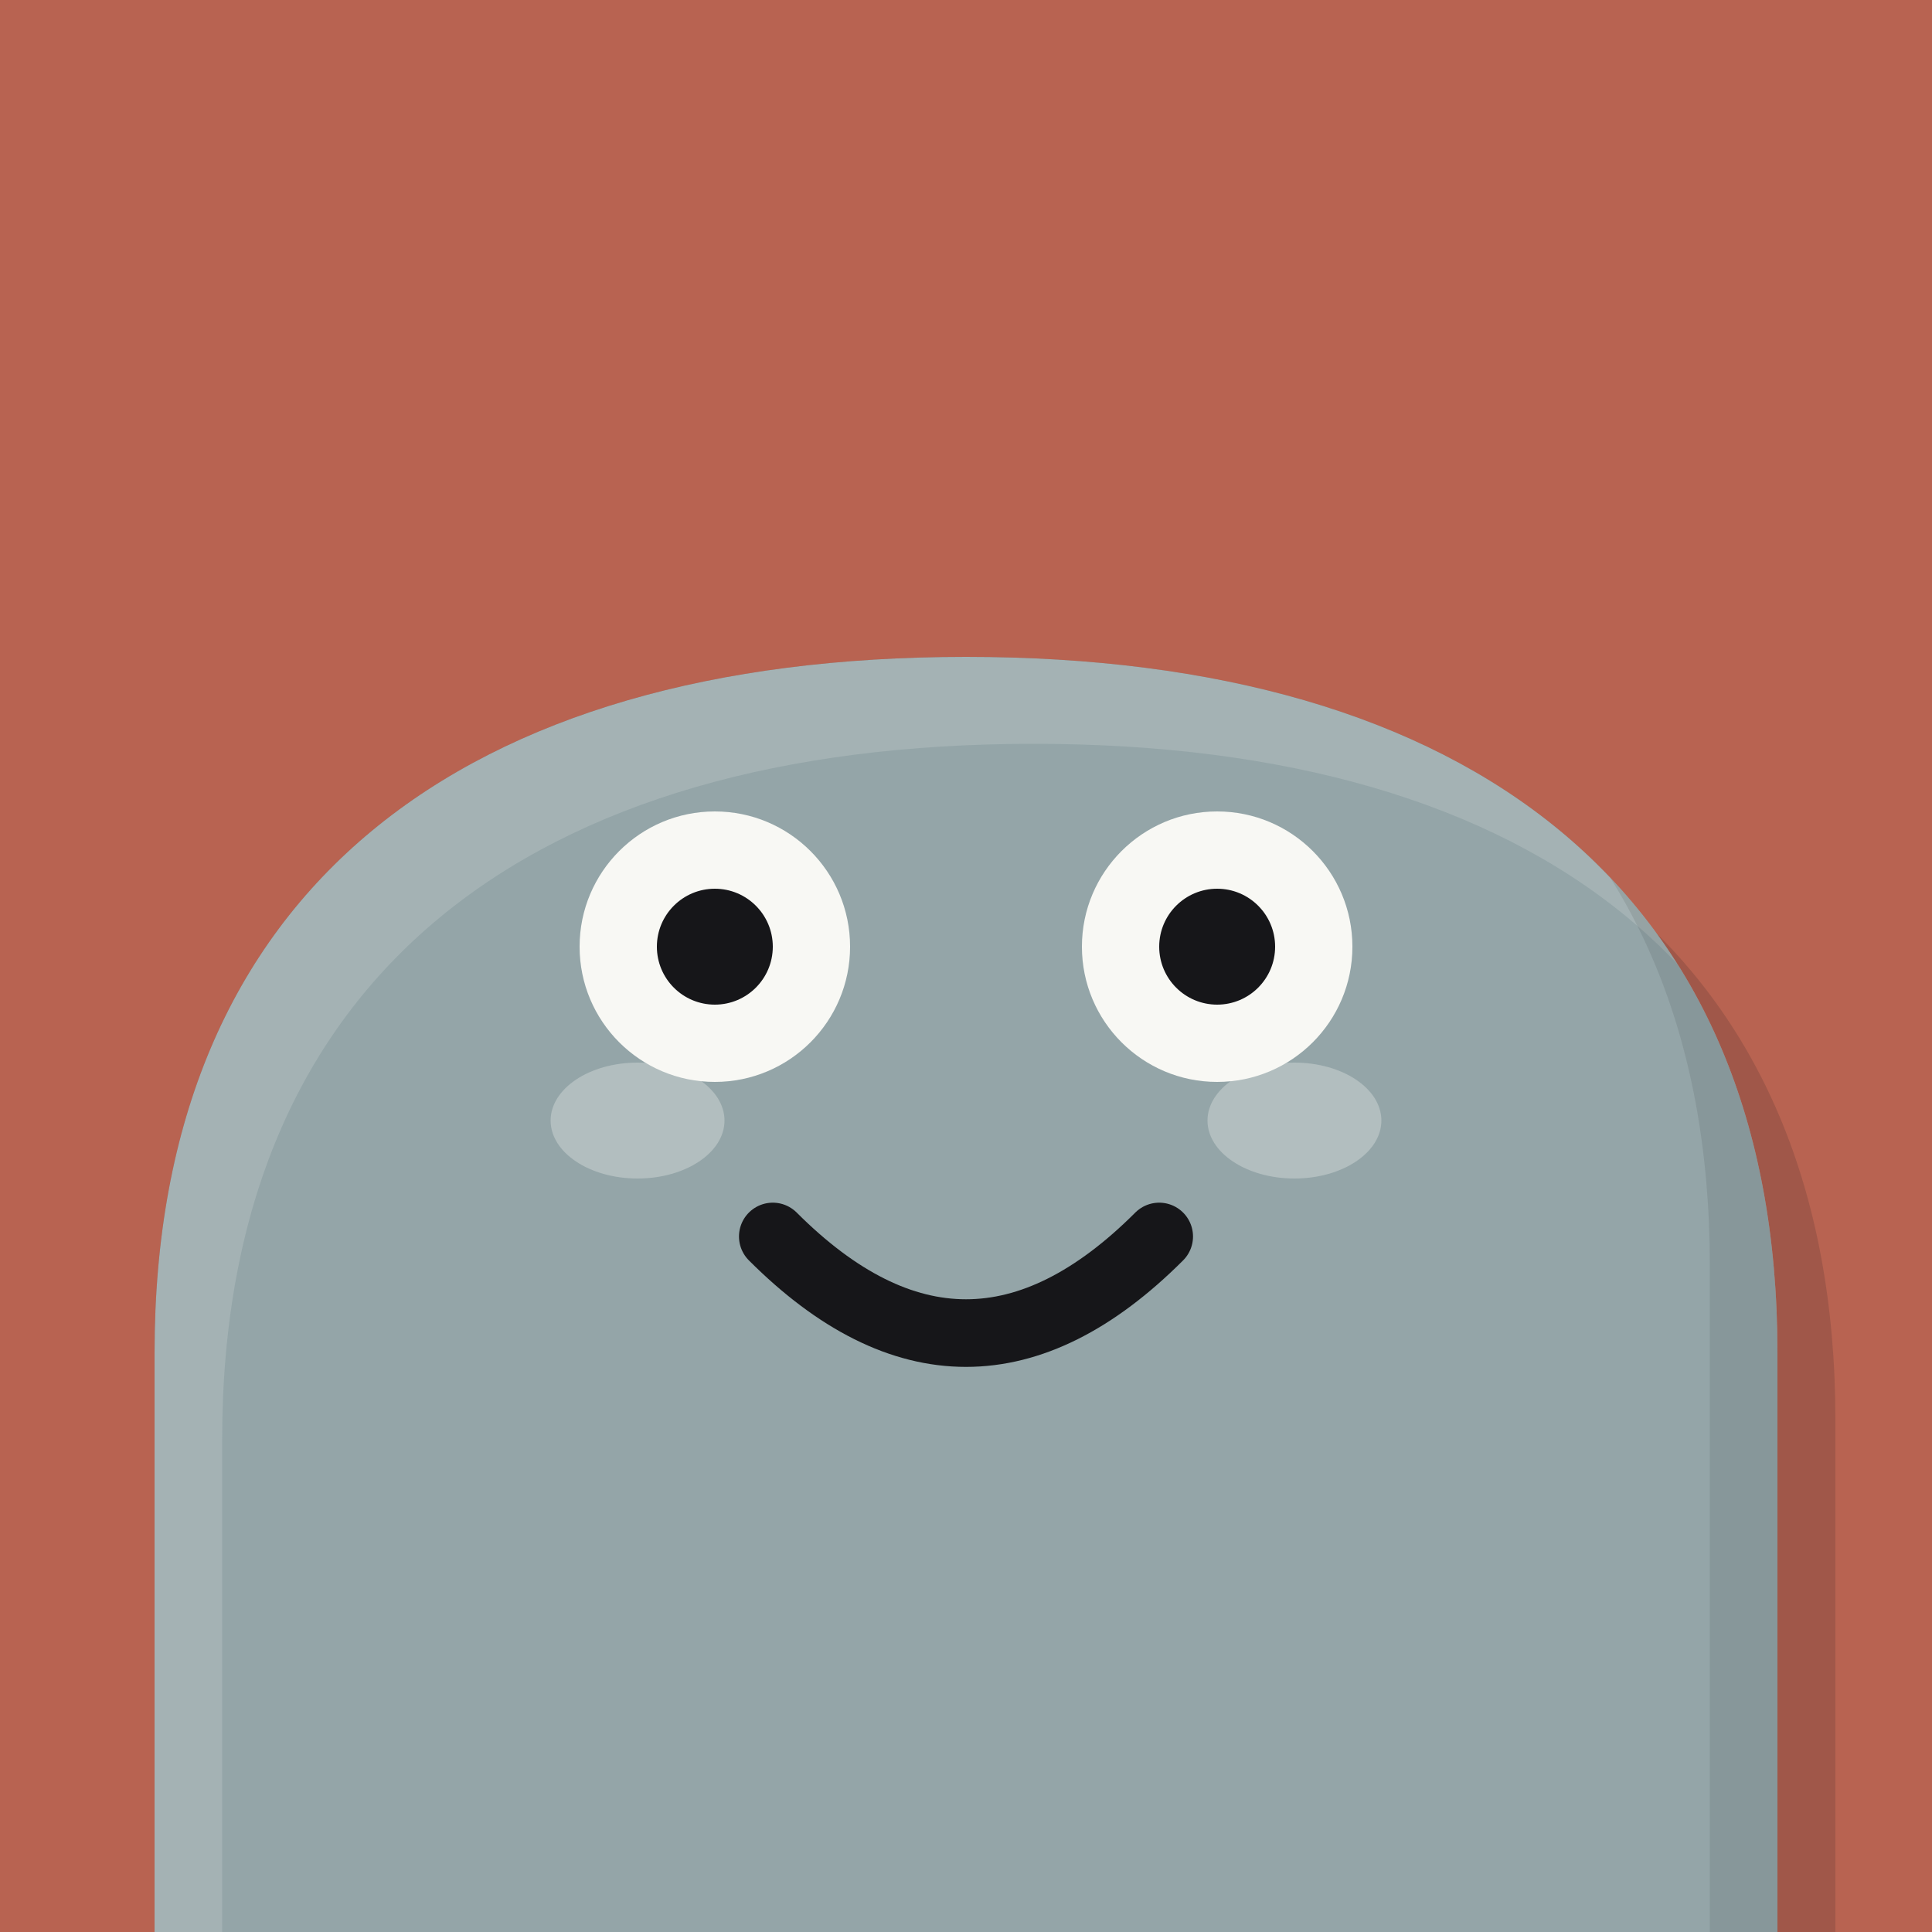
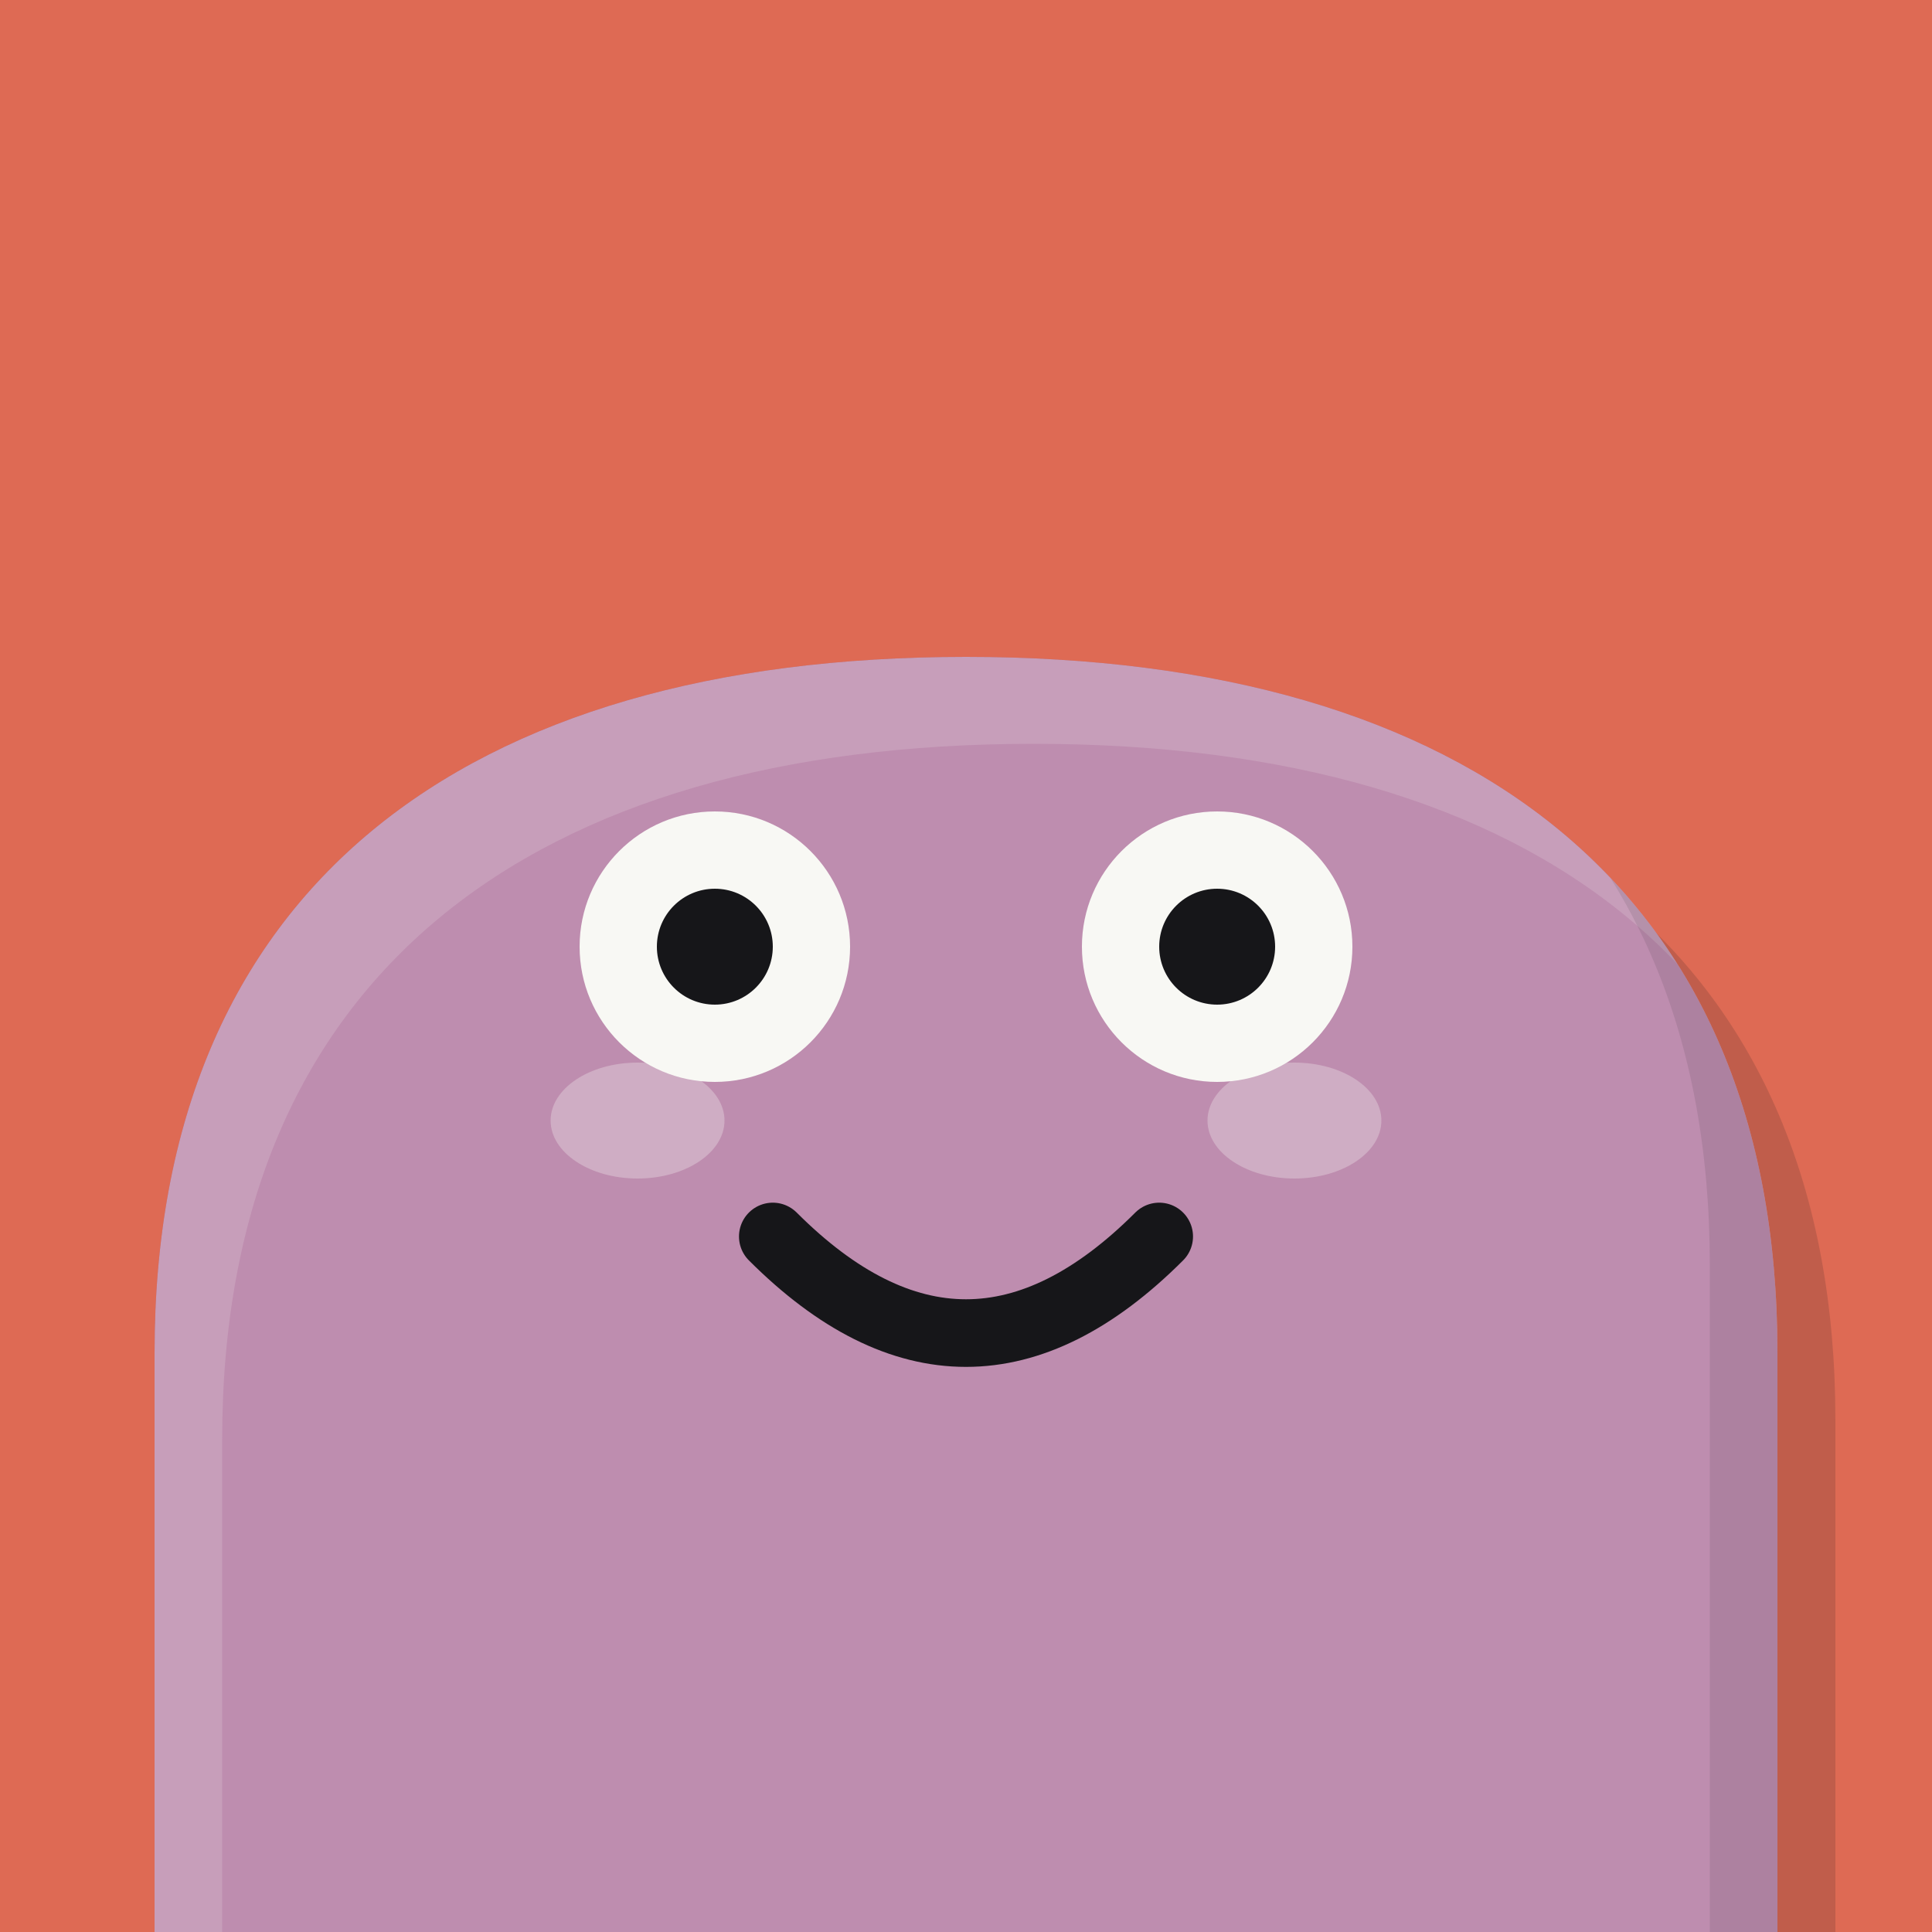
<svg xmlns="http://www.w3.org/2000/svg" viewBox="0 0 100 100" fill="none" shape-rendering="auto" aria-hidden="true">
  <defs>
    <clipPath id="dbcrb-squat">
      <path d="M8 106V70c0-24 16-36 42-36s42 12 42 36v36Z" />
    </clipPath>
    <g id="body-squat-d02276fd">
      <path d="M11 109.5v-36c0-24 16-36 42-36s42 12 42 36v36Z" fill="#161619" opacity=".15" />
-       <path d="M8 106V70c0-24 16-36 42-36s42 12 42 36v36Z" fill="#94a5a8" />
+       <path d="M8 106V70c0-24 16-36 42-36s42 12 42 36v36Z" fill="#be8daf" />
      <g clip-path="url(#dbcrb-squat)">
        <path d="M8 106V70c0-24 16-36 42-36s42 12 42 36v36Zm3.5 4.5v-36c0-24 16-36 42-36s42 12 42 36v36Z" fill="#f8f8f4" opacity=".16" fill-rule="evenodd" />
        <path d="M8 106V70c0-24 16-36 42-36s42 12 42 36v36Zm-3.5-4.5v-36c0-24 16-36 42-36s42 12 42 36v36Z" fill="#161619" opacity=".1" fill-rule="evenodd" />
      </g>
    </g>
    <g id="cheeks-blushBig-d02276fd">
      <ellipse cx="5" cy="5" rx="4.5" ry="3" fill="#f8f8f4" opacity=".3" />
      <ellipse cx="39" cy="5" rx="4.5" ry="3" fill="#f8f8f4" opacity=".3" />
    </g>
    <g id="eyes-round-d02276fd">
      <g class="dbcr-eb">
        <circle cx="10" cy="13" r="7" fill="#f8f8f4" />
        <circle cx="10" cy="13" r="3" fill="#161619" />
      </g>
      <g class="dbcr-eb">
        <circle cx="36" cy="13" r="7" fill="#f8f8f4" />
        <circle cx="36" cy="13" r="3" fill="#161619" />
      </g>
    </g>
    <g id="mouth-smile-d02276fd">
      <path d="M4 4q10 10 20 0" stroke="#161619" stroke-width="3.5" stroke-linecap="round" stroke-linejoin="round" />
    </g>
    <g id="animation-none-d02276fd" />
    <clipPath id="clip-d02276fd">
      <rect width="100" height="100" rx="0" ry="0" />
    </clipPath>
  </defs>
  <g clip-path="url(#clip-d02276fd)">
-     <rect width="100" height="100" fill="#b86351" />
+     <rect width="100" height="100" fill="#de6a54" />
    <g class="dbcr-c">
      <use href="#body-squat-d02276fd" />
      <use transform="translate(28 53)" href="#cheeks-blushBig-d02276fd" />
      <use transform="translate(27 36)" href="#eyes-round-d02276fd" />
      <use transform="translate(36 60)" href="#mouth-smile-d02276fd" />
    </g>
    <use href="#animation-none-d02276fd" />
  </g>
</svg>
